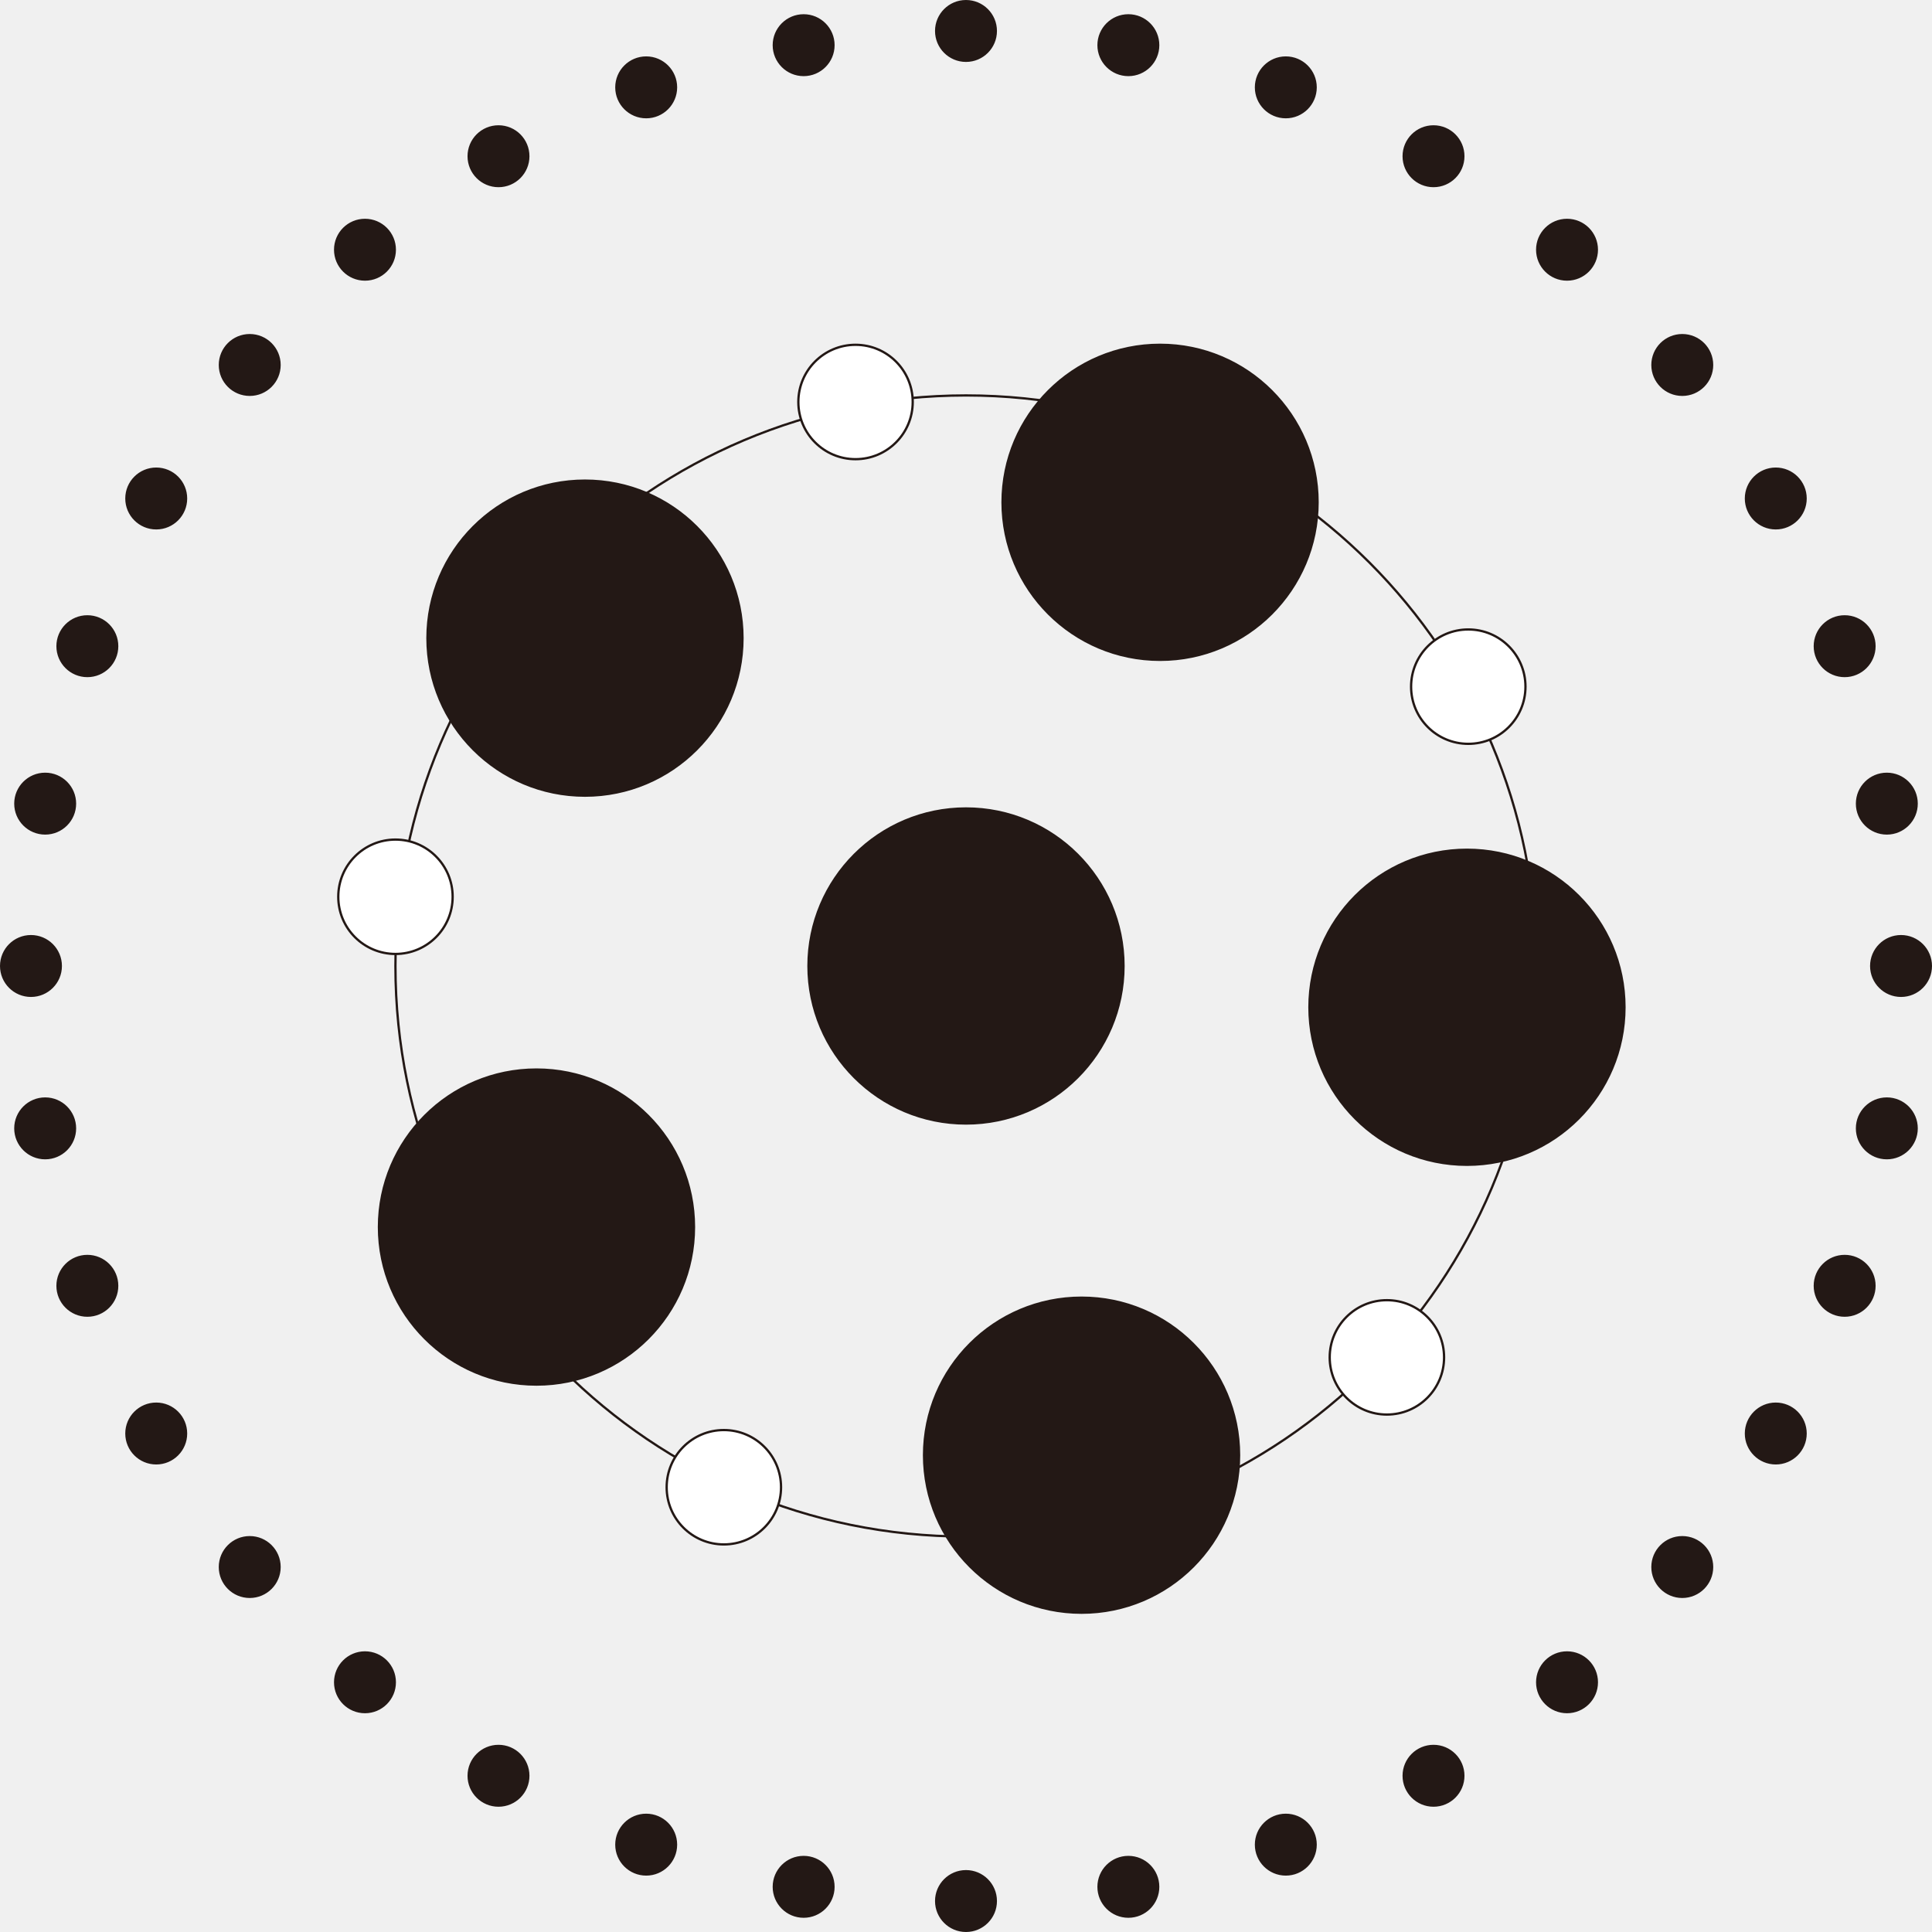
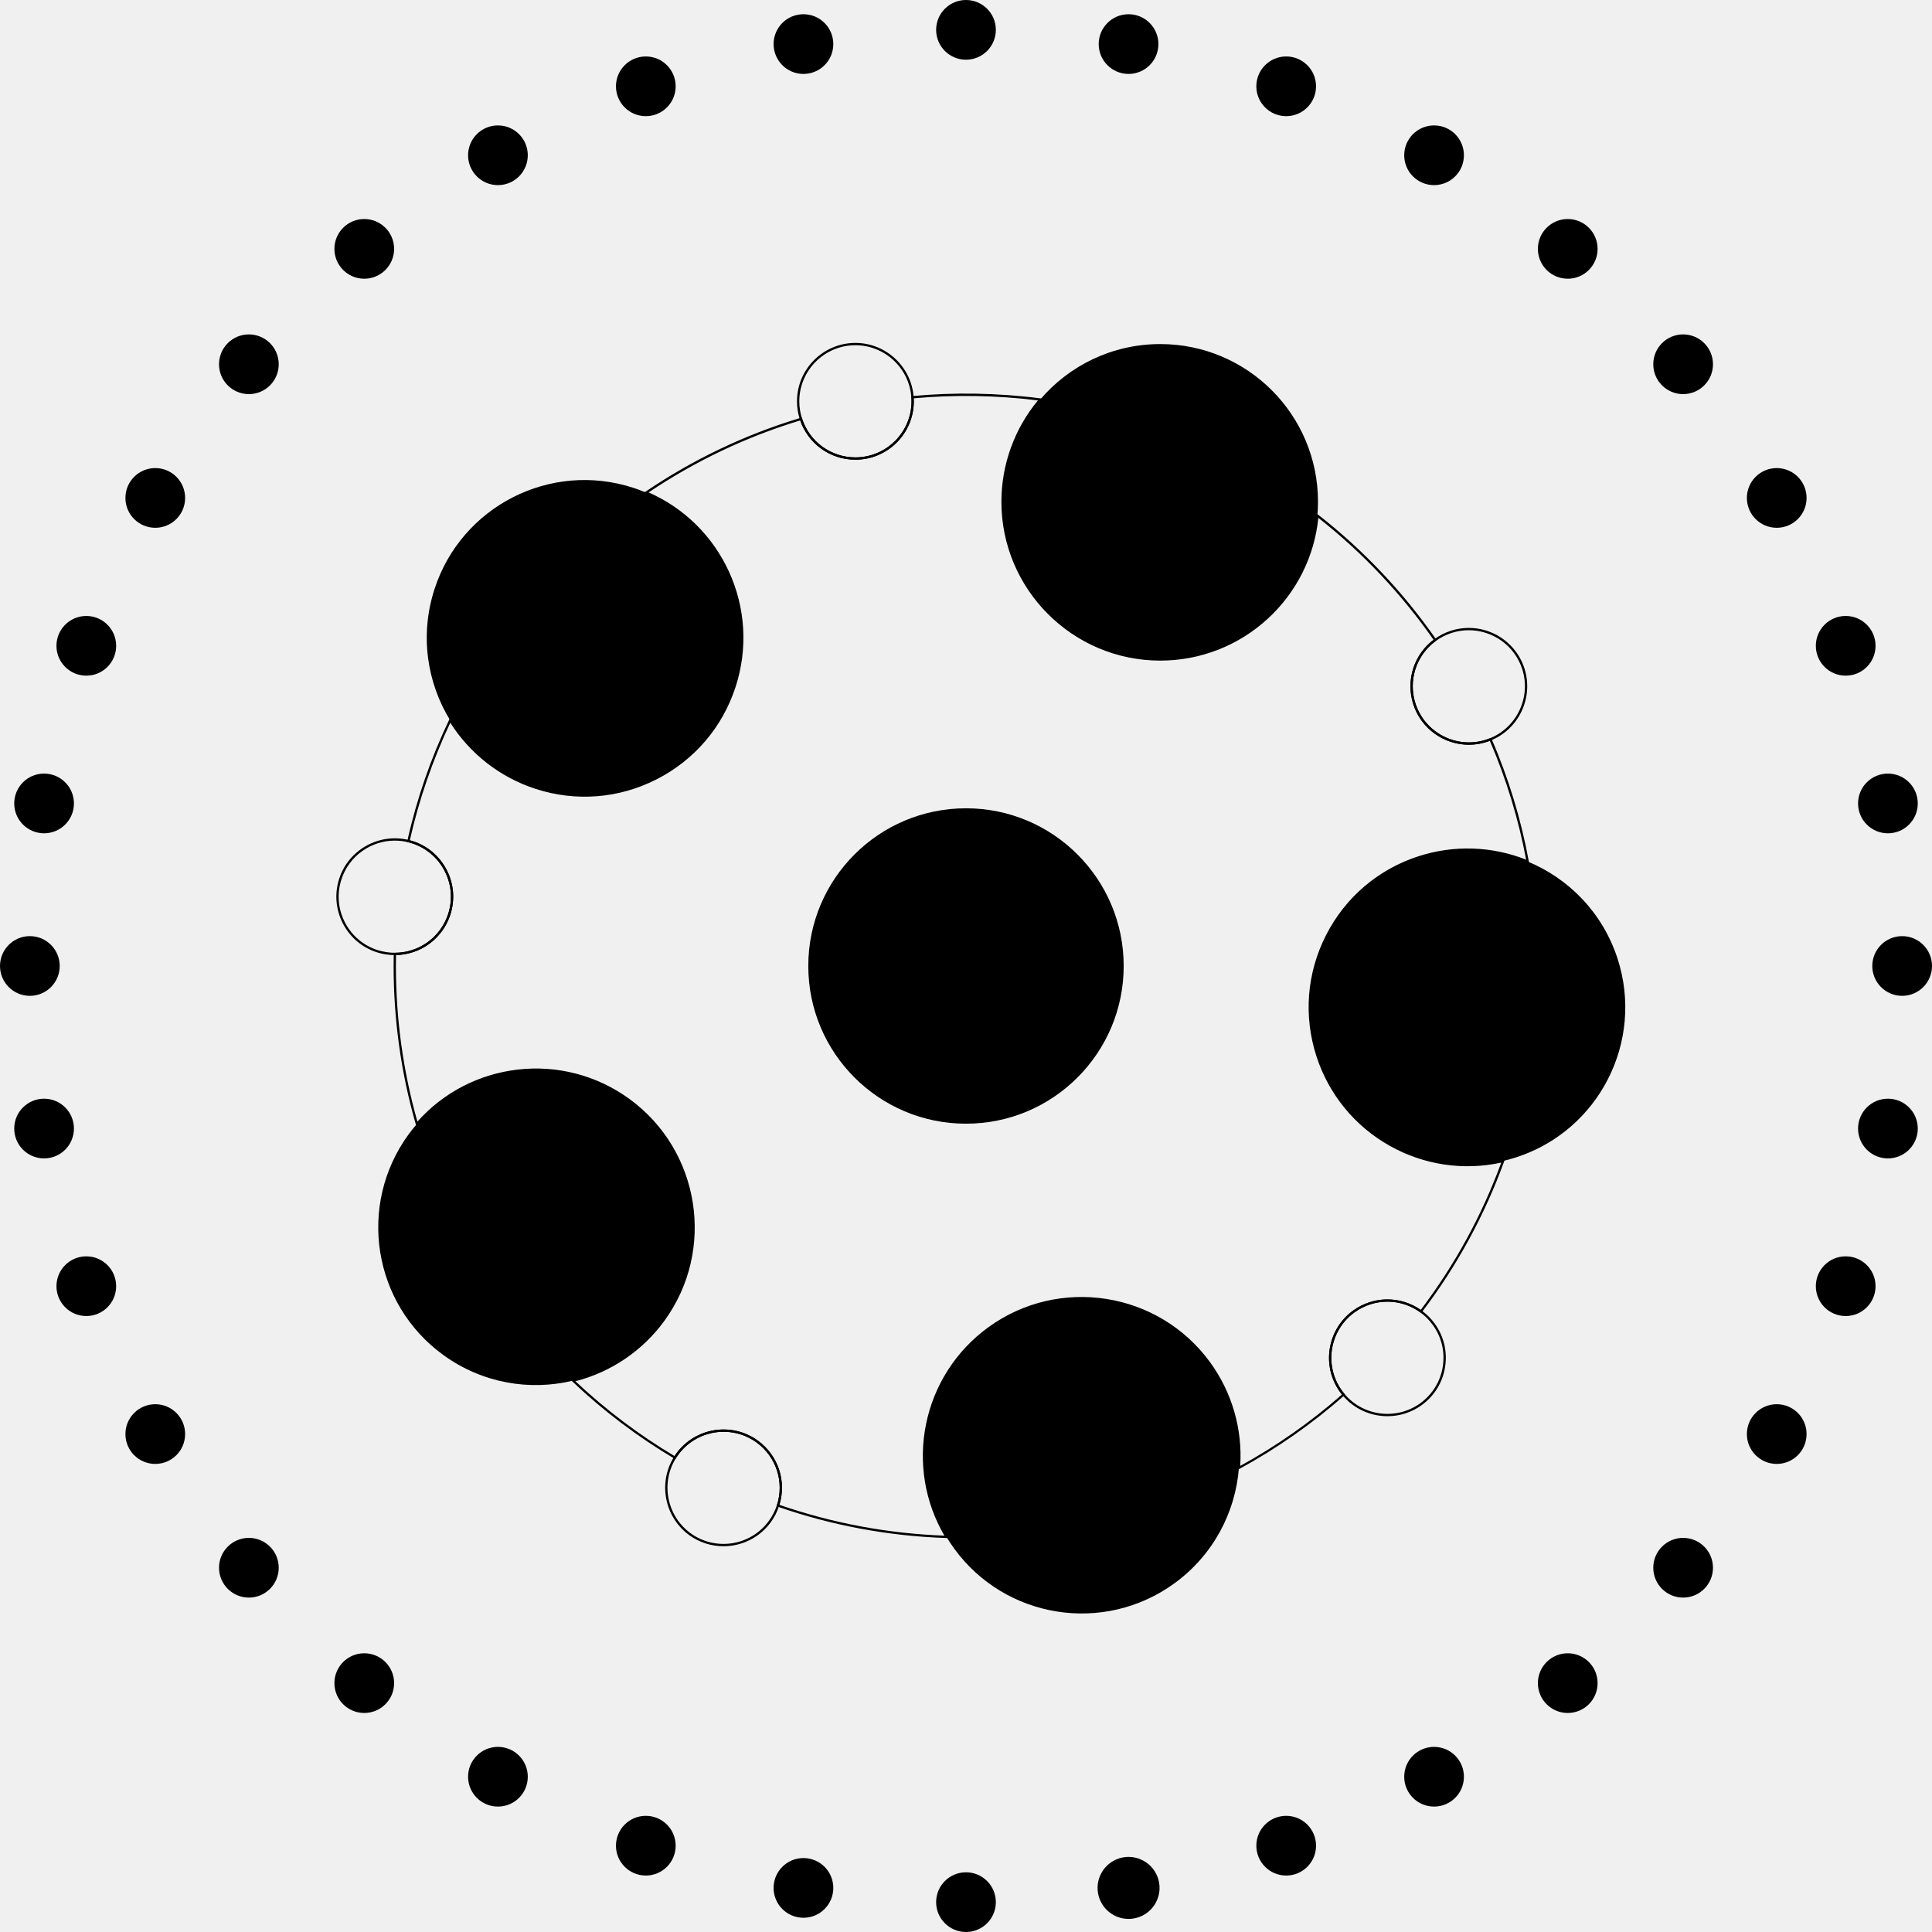
- <svg xmlns="http://www.w3.org/2000/svg" id="_图层_2" data-name="图层 2" viewBox="0 0 842.89 842.89">
-   <defs>
-     <style>
-       .cls--1 {
-         fill: #fff;
-       }
- 
-       .cls--1, .cls--2, .cls--3 {
-         stroke: #231815;
-         stroke-miterlimit: 10;
-       }
- 
-       .cls--2 {
-         fill: #231815;
-       }
- 
-       .cls--3 {
-         fill: none;
-       }
-     </style>
-   </defs>
+ <svg xmlns="http://www.w3.org/2000/svg" class="patternfilter" id="_图层_2" data-name="图层 2" viewBox="0 0 841.89 841.89">
  <g id="_4" data-name="4">
    <g>
-       <circle class="cls--3" cx="421.44" cy="421.44" r="248.92" />
-       <circle class="cls--2" cx="421.44" cy="421.44" r="68.72" />
-       <circle class="cls--2" cx="506.11" cy="219.15" r="68.72" />
-       <circle class="cls--2" cx="255.21" cy="278.41" r="68.72" />
-       <circle class="cls--2" cx="234.05" cy="535.34" r="68.72" />
-       <circle class="cls--2" cx="471.86" cy="634.87" r="68.72" />
-       <circle class="cls--2" cx="640" cy="439.45" r="68.72" />
-       <circle class="cls--1" cx="373.25" cy="175.38" r="24.95" />
-       <circle class="cls--1" cx="172.53" cy="391.24" r="24.95" />
-       <circle class="cls--1" cx="315.8" cy="648.85" r="24.95" />
-       <circle class="cls--1" cx="605.07" cy="592.19" r="24.95" />
-       <circle class="cls--1" cx="640.58" cy="299.57" r="24.95" />
-       <circle class="cls--2" cx="421.44" cy="13.51" r="13.01" />
-       <circle class="cls--2" cx="492.28" cy="19.71" r="13.01" />
-       <circle class="cls--2" cx="560.97" cy="38.11" r="13.01" />
-       <circle class="cls--2" cx="625.41" cy="68.16" r="13.01" />
-       <circle class="cls--2" cx="683.66" cy="108.95" r="13.01" />
-       <circle class="cls--2" cx="733.94" cy="159.23" r="13.01" />
-       <circle class="cls--2" cx="774.73" cy="217.48" r="13.01" />
-       <circle class="cls--2" cx="804.78" cy="281.92" r="13.01" />
-       <circle class="cls--2" cx="823.18" cy="350.61" r="13.01" />
-       <circle class="cls--2" cx="829.38" cy="421.44" r="13.01" />
-       <circle class="cls--2" cx="823.18" cy="492.28" r="13.01" />
-       <circle class="cls--2" cx="804.78" cy="560.97" r="13.01" />
-       <circle class="cls--2" cx="774.73" cy="625.41" r="13.01" />
-       <circle class="cls--2" cx="733.94" cy="683.66" r="13.01" />
-       <circle class="cls--2" cx="683.66" cy="733.94" r="13.01" />
-       <circle class="cls--2" cx="625.41" cy="774.73" r="13.01" />
-       <circle class="cls--2" cx="560.97" cy="804.78" r="13.01" />
-       <circle class="cls--2" cx="492.28" cy="823.18" r="13.01" />
-       <circle class="cls--2" cx="421.44" cy="829.38" r="13.01" />
-       <circle class="cls--2" cx="350.61" cy="823.18" r="13.01" />
-       <circle class="cls--2" cx="281.92" cy="804.78" r="13.01" />
-       <circle class="cls--2" cx="217.48" cy="774.73" r="13.01" />
-       <circle class="cls--2" cx="159.23" cy="733.94" r="13.01" />
-       <circle class="cls--2" cx="108.95" cy="683.66" r="13.01" />
-       <circle class="cls--2" cx="68.16" cy="625.41" r="13.01" />
-       <circle class="cls--2" cx="38.11" cy="560.97" r="13.01" />
-       <circle class="cls--2" cx="19.71" cy="492.28" r="13.01" />
-       <circle class="cls--2" cx="13.51" cy="421.44" r="13.01" />
-       <circle class="cls--2" cx="19.71" cy="350.61" r="13.01" />
-       <circle class="cls--2" cx="38.11" cy="281.92" r="13.01" />
-       <circle class="cls--2" cx="68.16" cy="217.48" r="13.01" />
-       <circle class="cls--2" cx="108.95" cy="159.23" r="13.01" />
-       <circle class="cls--2" cx="159.23" cy="108.95" r="13.01" />
-       <circle class="cls--2" cx="217.48" cy="68.16" r="13.01" />
-       <circle class="cls--2" cx="281.92" cy="38.11" r="13.01" />
-       <circle class="cls--2" cx="350.61" cy="19.71" r="13.01" />
+       <path class="cls--1" d="M413.33,670.24l-.92-.03c-25.16-.84-49.91-5.44-73.55-13.67l-.46-.16.15-.47c3.3-10.11-.27-21.1-8.88-27.35-10.91-7.91-26.23-5.49-34.15,5.41-.32.44-.64.92-.98,1.46l-.26.42-.42-.25c-15.98-9.48-30.94-20.79-44.47-33.62l-.67-.63.89-.22c15.69-3.78,29.59-13.08,39.12-26.19,22.11-30.44,15.34-73.19-15.09-95.3-28.42-20.63-68.66-16.04-91.61,10.46l-.6.7-.25-.89c-6.41-22.31-9.66-45.52-9.66-68.98,0-1.76.02-3.52.06-5.26v-.49s.5,0,.5,0c10.6-.03,19.92-6.82,23.2-16.89,2.02-6.21,1.5-12.83-1.47-18.65-2.97-5.82-8.02-10.14-14.23-12.16-.53-.17-1.09-.33-1.7-.48l-.48-.12.11-.48c4.05-18.18,10.18-35.92,18.21-52.74l.4-.83.48.78c8.47,13.79,21.62,24.15,37.04,29.17,35.78,11.63,74.35-8.02,85.97-43.8,10.84-33.38-5.94-70.21-38.2-83.87l-.85-.36.76-.52c20.81-14.1,43.55-24.92,67.57-32.15l.47-.14.15.47c3.27,10.1,12.62,16.89,23.25,16.89,13.48,0,24.45-10.96,24.45-24.44,0-.62-.02-1.18-.07-1.72l-.04-.49.49-.05c18.11-1.72,37.29-1.4,55.75.99l.91.12-.6.7c-10.49,12.32-16.27,28.02-16.27,44.22,0,37.62,30.6,68.22,68.22,68.22,35.08,0,64.93-27.33,67.97-62.22l.08-.92.73.57c19.78,15.45,37.07,33.72,51.41,54.32l.28.4-.39.29c-8.57,6.25-12.13,17.23-8.85,27.32,4.17,12.81,17.98,19.86,30.8,15.7.57-.19,1.13-.39,1.67-.62l.45-.19.2.45c7.41,17.1,12.87,35.06,16.24,53.36l.17.9-.85-.35c-14.95-6.18-31.68-6.82-47.09-1.82-17.33,5.63-31.43,17.68-39.71,33.91-8.27,16.24-9.73,34.73-4.09,52.06,10.85,33.39,46.1,53.33,80.25,45.39l.9-.21-.31.87c-8.54,23.55-20.61,45.66-35.85,65.7l-.3.39-.4-.29c-8.59-6.22-20.13-6.21-28.71.03-10.9,7.93-13.32,23.25-5.4,34.15.34.47.7.92,1.06,1.35l.31.37-.37.32c-13.98,12.33-29.35,23.09-45.69,31.99l-.81.44.07-.92c1.26-16.14-3.29-32.25-12.83-45.37-22.11-30.43-64.86-37.2-95.29-15.09-28.37,20.62-36.45,60.27-18.41,90.28l.47.79ZM339.65,655.76c23.12,7.99,47.29,12.51,71.88,13.42-8.52-14.61-11.38-31.77-8.03-48.45,3.43-17.07,13.08-32.12,27.17-42.36,30.88-22.43,74.25-15.57,96.69,15.31,9.49,13.06,14.12,29.05,13.08,45.12,15.84-8.7,30.75-19.16,44.34-31.11-.27-.33-.53-.68-.79-1.03-8.25-11.35-5.73-27.3,5.62-35.55,8.8-6.4,20.59-6.5,29.49-.31,14.86-19.62,26.67-41.21,35.1-64.19-16.54,3.61-33.76,1.03-48.6-7.3-15.2-8.53-26.54-22.37-31.93-38.96-5.71-17.59-4.24-36.35,4.15-52.82,8.39-16.48,22.7-28.7,40.29-34.41,15.35-4.98,31.98-4.45,46.93,1.5-3.34-17.76-8.66-35.18-15.82-51.8-.42.16-.85.32-1.29.46-13.34,4.33-27.72-3-32.06-16.34-3.36-10.35.18-21.6,8.82-28.15-14.05-20.1-30.94-37.98-50.21-53.14-1.69,16.83-9.48,32.4-21.99,43.92-12.81,11.8-29.47,18.3-46.9,18.3-38.17,0-69.22-31.05-69.22-69.22,0-16.12,5.65-31.77,15.92-44.16-17.94-2.25-36.54-2.55-54.13-.92.02.41.04.84.04,1.31,0,14.03-11.42,25.44-25.45,25.44-10.91,0-20.51-6.86-24.05-17.12-23.46,7.12-45.68,17.67-66.07,31.37,15.49,6.8,27.9,19.01,35,34.47,7.27,15.83,8.31,33.68,2.92,50.26-5.71,17.59-17.93,31.89-34.41,40.29s-35.23,9.87-52.82,4.15c-15.35-4.99-28.49-15.21-37.1-28.81-7.73,16.36-13.67,33.58-17.63,51.22.46.12.89.25,1.3.38,6.47,2.1,11.73,6.6,14.81,12.65,3.09,6.06,3.63,12.95,1.53,19.42-3.36,10.33-12.83,17.34-23.66,17.58-.03,1.58-.05,3.16-.05,4.76,0,23.06,3.15,45.87,9.37,67.82,11.25-12.65,26.7-20.69,43.61-22.67,17.31-2.03,34.62,2.5,48.73,12.75,30.88,22.44,37.75,65.82,15.31,96.7-9.49,13.05-23.25,22.38-38.81,26.35,13.18,12.41,27.71,23.38,43.21,32.61.26-.4.51-.76.76-1.11,8.25-11.34,24.19-13.87,35.55-5.63,8.83,6.41,12.57,17.61,9.39,28Z" />
+       <circle class="cls--1" cx="420.94" cy="420.94" r="68.72" />
+       <path class="cls--1" d="M574.33,218.65c0,2.04-.09,4.05-.26,6.04-3.06,35.12-32.55,62.68-68.47,62.68-37.95,0-68.72-30.77-68.72-68.72,0-16.99,6.17-32.54,16.39-44.54,12.61-14.8,31.37-24.18,52.33-24.18,37.96,0,68.73,30.77,68.73,68.72Z" />
+       <path class="cls--1" d="M320.07,299.15c-11.73,36.1-50.5,55.85-86.6,44.12-16.17-5.26-29.06-15.94-37.31-29.38-10.17-16.55-13.28-37.29-6.81-57.21,11.73-36.1,50.5-55.85,86.6-44.12,1.93.63,3.81,1.33,5.64,2.11,32.47,13.74,49.58,50.31,38.48,84.48Z" />
+       <path class="cls--1" d="M289.14,575.24c-9.99,13.73-24.1,22.69-39.41,26.38-18.9,4.58-39.61,1.15-56.58-11.18-30.71-22.31-37.51-65.29-15.2-95.99,1.18-1.62,2.42-3.18,3.71-4.67,23.11-26.68,63.19-31.66,92.28-10.54,30.7,22.31,37.51,65.29,15.2,96Z" />
+       <path class="cls--1" d="M539.87,639.67c-1.51,19.37-11.18,37.98-28.12,50.29-30.71,22.31-73.68,15.51-95.99-15.2-1.2-1.65-2.31-3.34-3.34-5.05-18.17-30.21-10.51-69.83,18.54-90.94,30.71-22.31,73.68-15.5,95.99,15.2,10,13.76,14.15,29.98,12.92,45.7Z" />
+       <path class="cls--1" d="M660.73,504.31c-1.91.62-3.83,1.15-5.75,1.59h0c-34.37,8-69.73-11.53-80.84-45.71-11.73-36.1,8.02-74.87,44.12-86.6,16.17-5.25,32.87-4.19,47.44,1.83,17.96,7.42,32.68,22.36,39.16,42.29,11.72,36.1-8.03,74.87-44.13,86.6Z" />
+       <path class="cls--1" d="M372.75,200.32c-11.07,0-20.8-7.07-24.21-17.59-.83-2.53-1.24-5.17-1.24-7.85,0-14.03,11.42-25.45,25.45-25.45,13.31,0,24.46,10.39,25.38,23.66.05.55.07,1.14.07,1.79,0,14.03-11.42,25.44-25.45,25.44ZM372.75,150.43c-13.48,0-24.45,10.97-24.45,24.45,0,2.58.4,5.12,1.2,7.54,3.27,10.11,12.62,16.9,23.25,16.9,13.48,0,24.45-10.96,24.45-24.44,0-.62-.02-1.18-.07-1.72-.89-12.75-11.6-22.73-24.38-22.73Z" />
+       <path class="cls--1" d="M171.98,416.19c-2.66,0-5.29-.42-7.83-1.24-13.34-4.34-20.67-18.73-16.33-32.07,4.09-12.63,17.4-20.02,30.29-16.84.64.15,1.22.32,1.78.5,6.47,2.1,11.73,6.6,14.81,12.65,3.09,6.06,3.63,12.95,1.53,19.42h0c-3.41,10.49-13.11,17.55-24.14,17.58h-.1ZM172.06,366.3c-10.36,0-19.97,6.66-23.28,16.89-2.02,6.21-1.5,12.83,1.47,18.65,2.96,5.82,8.02,10.14,14.22,12.16,2.47.8,5.05,1.17,7.61,1.2,10.6-.03,19.92-6.82,23.2-16.89h0c2.02-6.21,1.5-12.83-1.47-18.65-2.97-5.82-8.02-10.14-14.23-12.16-.53-.17-1.09-.33-1.7-.48-1.94-.48-3.89-.71-5.81-.71Z" />
+       <path class="cls--1" d="M315.26,673.79c-5.19,0-10.42-1.58-14.93-4.85-10.75-7.83-13.67-22.77-6.65-34.03.35-.56.68-1.06,1.02-1.52,8.25-11.34,24.19-13.87,35.55-5.63,8.96,6.51,12.68,17.95,9.24,28.47-.81,2.53-2.03,4.91-3.61,7.08-4.97,6.85-12.75,10.48-20.62,10.48ZM315.33,623.91c-7.57,0-15.04,3.49-19.82,10.06-.32.44-.64.92-.98,1.46-6.75,10.81-3.94,25.17,6.39,32.69,10.91,7.92,26.23,5.5,34.15-5.41,1.52-2.09,2.69-4.38,3.47-6.8h0c3.3-10.11-.27-21.1-8.88-27.35-4.33-3.14-9.35-4.65-14.34-4.65Z" />
+       <path class="cls--1" d="M604.6,617.12c-7.3,0-14.52-3.11-19.51-9.05-.38-.45-.75-.92-1.1-1.41-8.25-11.35-5.73-27.3,5.62-35.55,8.93-6.49,20.95-6.5,29.89-.03,2.16,1.56,4.07,3.46,5.66,5.66,4,5.5,5.61,12.22,4.55,18.94-1.06,6.71-4.68,12.61-10.18,16.6-4.48,3.26-9.72,4.84-14.93,4.84ZM604.57,567.23c-5.04,0-10.08,1.56-14.38,4.68-10.9,7.93-13.32,23.25-5.4,34.15.34.47.7.92,1.06,1.35,8.21,9.79,22.74,11.57,33.08,4.05h0c5.28-3.83,8.76-9.5,9.78-15.95,1.02-6.45-.53-12.91-4.37-18.19-1.53-2.11-3.36-3.94-5.44-5.44-4.29-3.1-9.31-4.66-14.34-4.66Z" />
+       <path class="cls--1" d="M640.1,324.52c-10.73,0-20.73-6.84-24.23-17.58-3.41-10.51.29-21.93,9.21-28.44,2.14-1.56,4.54-2.79,7.13-3.63,13.34-4.33,27.72,3,32.06,16.34,4.1,12.63-2.31,26.43-14.6,31.43-.57.23-1.15.45-1.74.64-2.6.84-5.24,1.24-7.83,1.24ZM640.05,274.62c-2.49,0-5.03.38-7.53,1.19-2.49.81-4.79,1.99-6.85,3.49-8.57,6.25-12.13,17.23-8.85,27.32,4.17,12.81,17.98,19.86,30.8,15.7.57-.19,1.13-.39,1.67-.62h0c11.81-4.8,17.97-18.06,14.02-30.19-3.36-10.32-12.97-16.89-23.28-16.89Z" />
+       <circle class="cls--1" cx="420.94" cy="13.01" r="13.01" />
+       <circle class="cls--1" cx="491.78" cy="19.21" r="13.01" />
+       <circle class="cls--1" cx="560.47" cy="37.61" r="13.01" />
+       <circle class="cls--1" cx="624.91" cy="67.66" r="13.01" />
+       <circle class="cls--1" cx="683.16" cy="108.45" r="13.01" />
+       <circle class="cls--1" cx="733.44" cy="158.73" r="13.01" />
+       <circle class="cls--1" cx="774.23" cy="216.98" r="13.01" />
+       <circle class="cls--1" cx="804.28" cy="281.42" r="13.01" />
+       <circle class="cls--1" cx="822.68" cy="350.11" r="13.01" />
+       <circle class="cls--1" cx="828.88" cy="420.94" r="13.01" />
+       <circle class="cls--1" cx="822.68" cy="491.78" r="13.01" />
+       <circle class="cls--1" cx="804.28" cy="560.47" r="13.01" />
+       <circle class="cls--1" cx="774.23" cy="624.91" r="13.01" />
+       <circle class="cls--1" cx="733.44" cy="683.16" r="13.01" />
+       <circle class="cls--1" cx="683.16" cy="733.44" r="13.01" />
+       <circle class="cls--1" cx="624.91" cy="774.23" r="13.01" />
+       <circle class="cls--1" cx="560.47" cy="804.28" r="13.01" />
+       <g>
+         <circle class="cls-1" cx="491.78" cy="822.68" r="13.01" />
+         <path class="cls-1" d="M491.78,836.19c-6.43,0-12.14-4.62-13.3-11.17-1.29-7.33,3.62-14.35,10.96-15.65,7.33-1.3,14.35,3.62,15.65,10.96h0c1.29,7.33-3.62,14.36-10.96,15.65-.79.14-1.58.21-2.35.21ZM491.79,810.17c-.72,0-1.45.06-2.18.19-6.79,1.2-11.34,7.7-10.15,14.49,1.2,6.79,7.69,11.34,14.49,10.15,6.79-1.2,11.34-7.7,10.15-14.49h0c-1.07-6.06-6.36-10.34-12.31-10.34Z" />
+       </g>
+       <circle class="cls-1" cx="420.94" cy="828.88" r="13.01" />
+       <circle class="cls-1" cx="350.11" cy="822.68" r="13.01" />
+       <circle class="cls-1" cx="281.42" cy="804.28" r="13.01" />
+       <circle class="cls-1" cx="216.98" cy="774.23" r="13.01" />
+       <circle class="cls-1" cx="158.73" cy="733.44" r="13.01" />
+       <circle class="cls-1" cx="108.45" cy="683.16" r="13.01" />
+       <circle class="cls-1" cx="67.66" cy="624.91" r="13.01" />
+       <circle class="cls-1" cx="37.61" cy="560.47" r="13.01" />
+       <circle class="cls-1" cx="19.21" cy="491.78" r="13.01" />
+       <circle class="cls-1" cx="13.01" cy="420.94" r="13.01" />
+       <circle class="cls-1" cx="19.21" cy="350.11" r="13.01" />
+       <circle class="cls-1" cx="37.61" cy="281.42" r="13.01" />
+       <circle class="cls-1" cx="67.66" cy="216.98" r="13.01" />
+       <circle class="cls-1" cx="108.45" cy="158.73" r="13.01" />
+       <circle class="cls-1" cx="158.73" cy="108.45" r="13.01" />
+       <circle class="cls-1" cx="216.98" cy="67.66" r="13.01" />
+       <circle class="cls-1" cx="281.42" cy="37.61" r="13.01" />
+       <circle class="cls-1" cx="350.11" cy="19.21" r="13.01" />
    </g>
  </g>
</svg>
